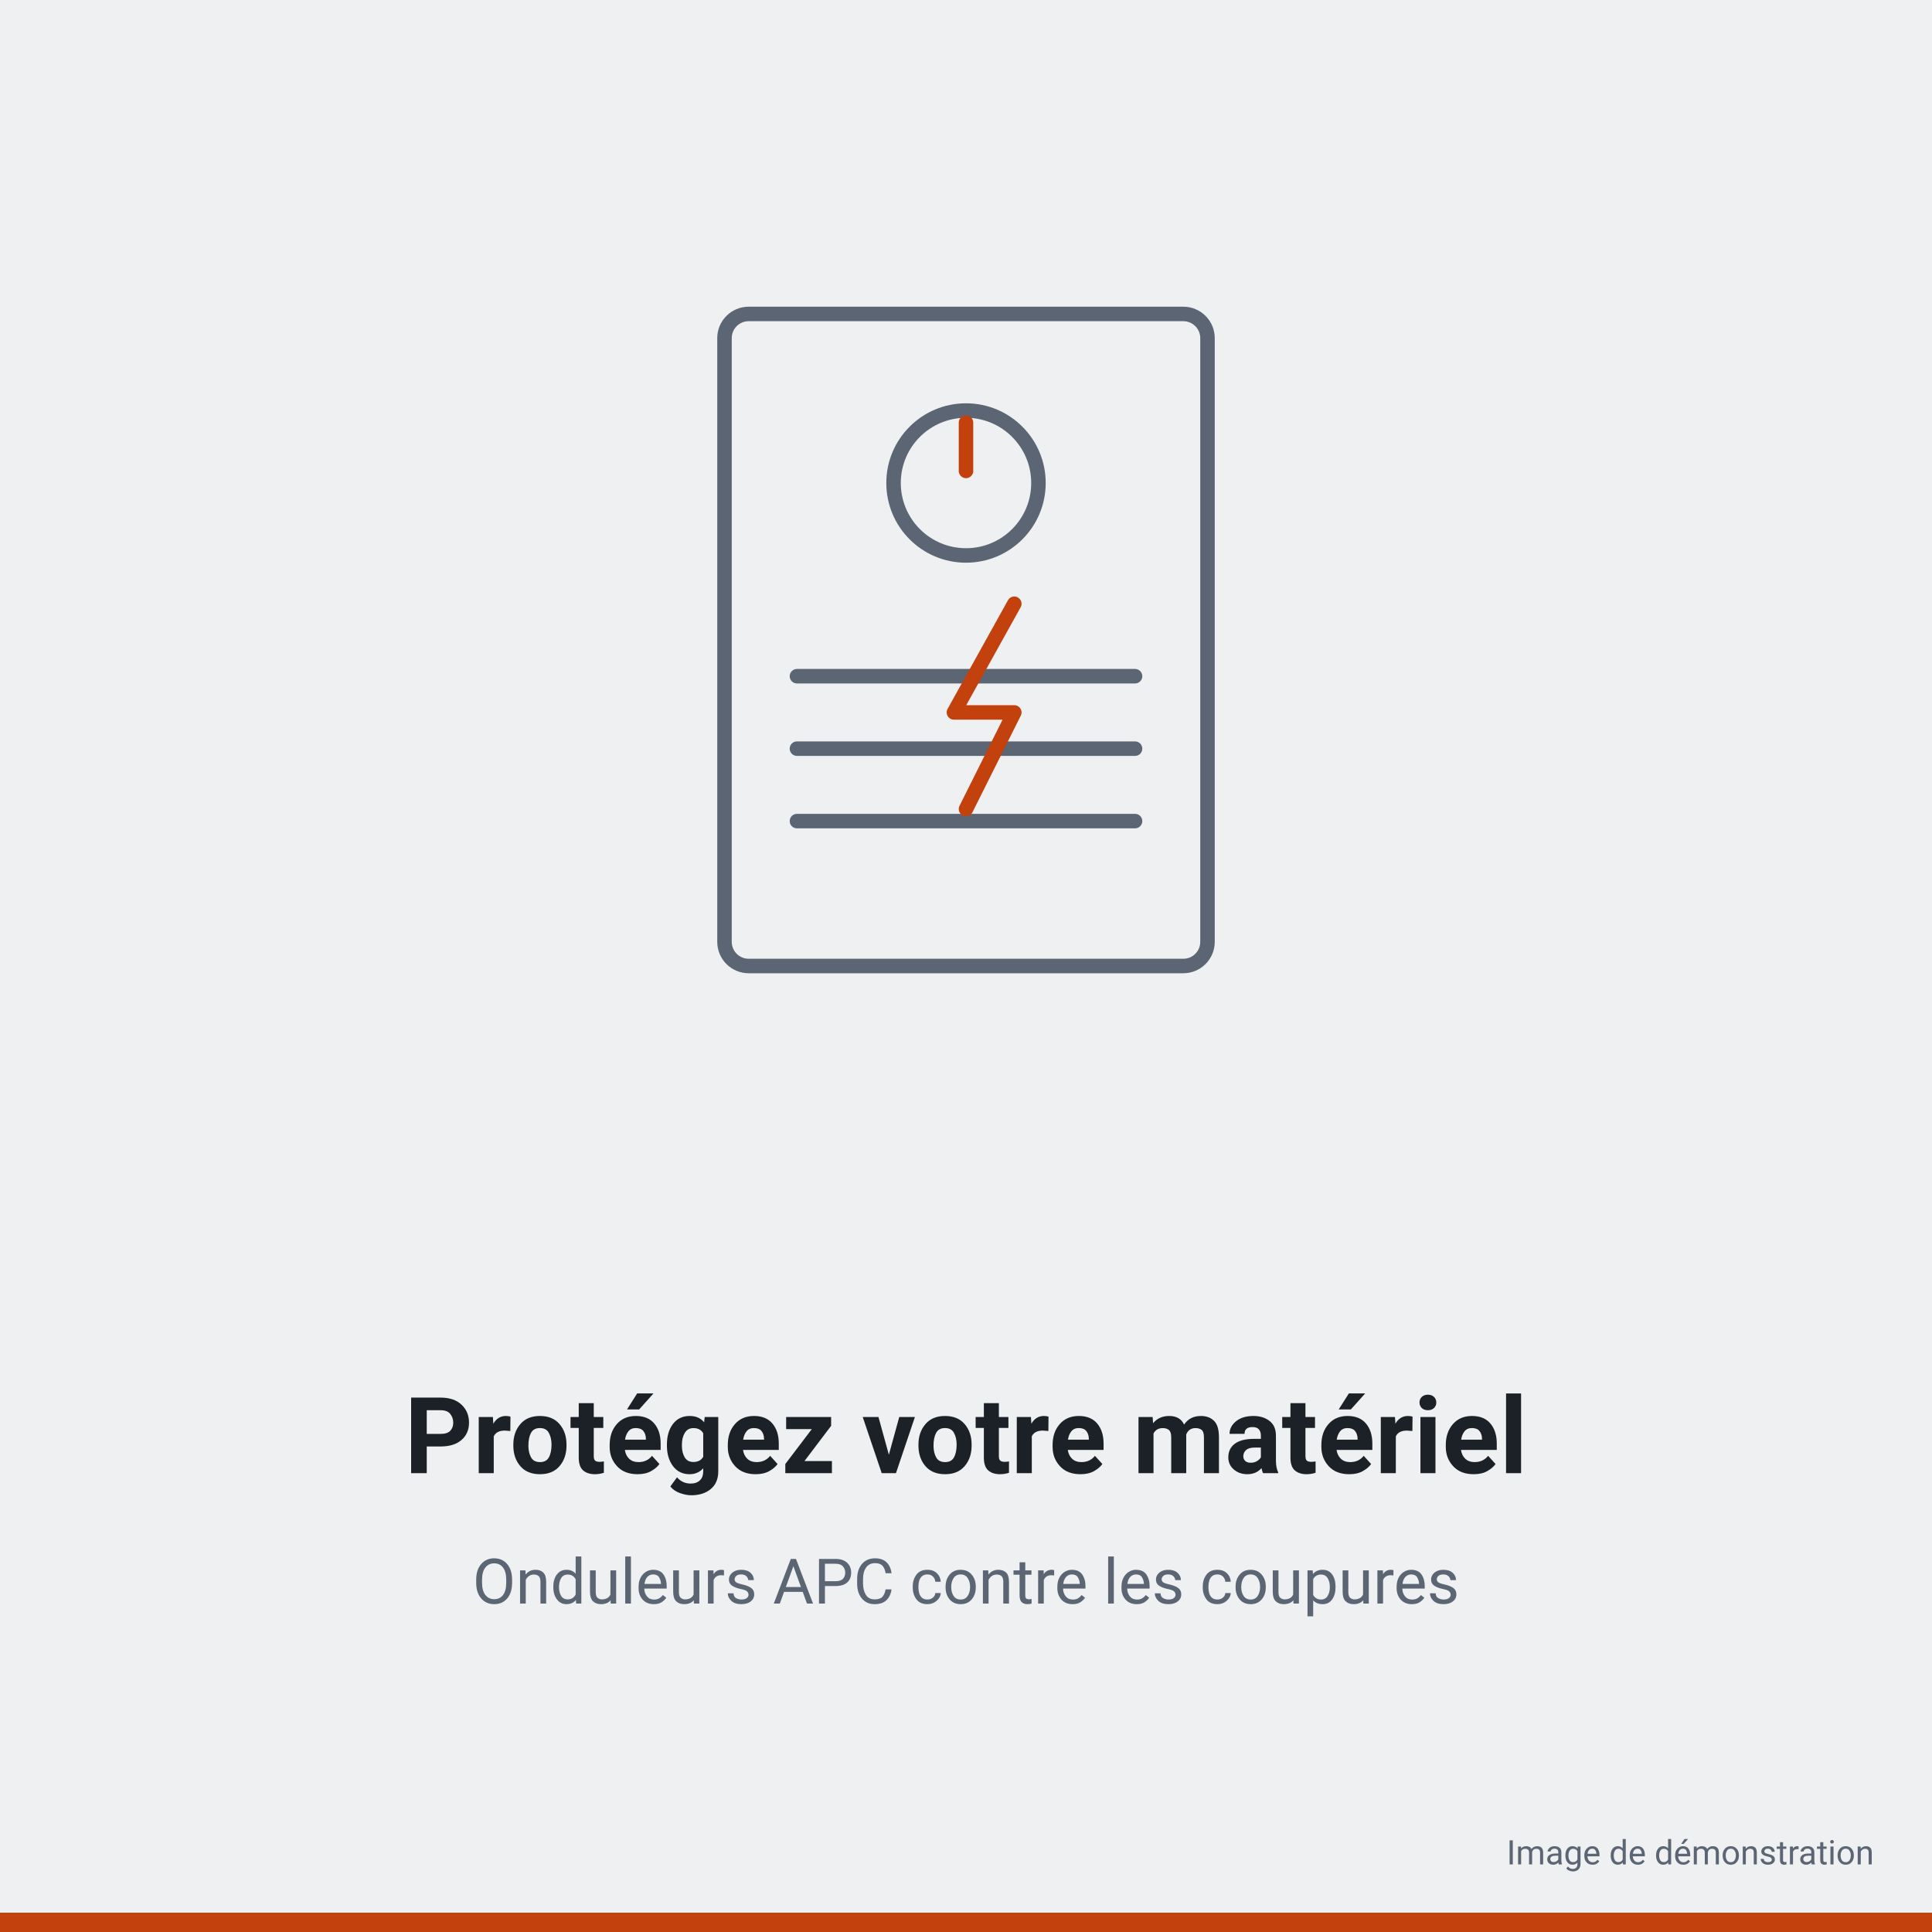
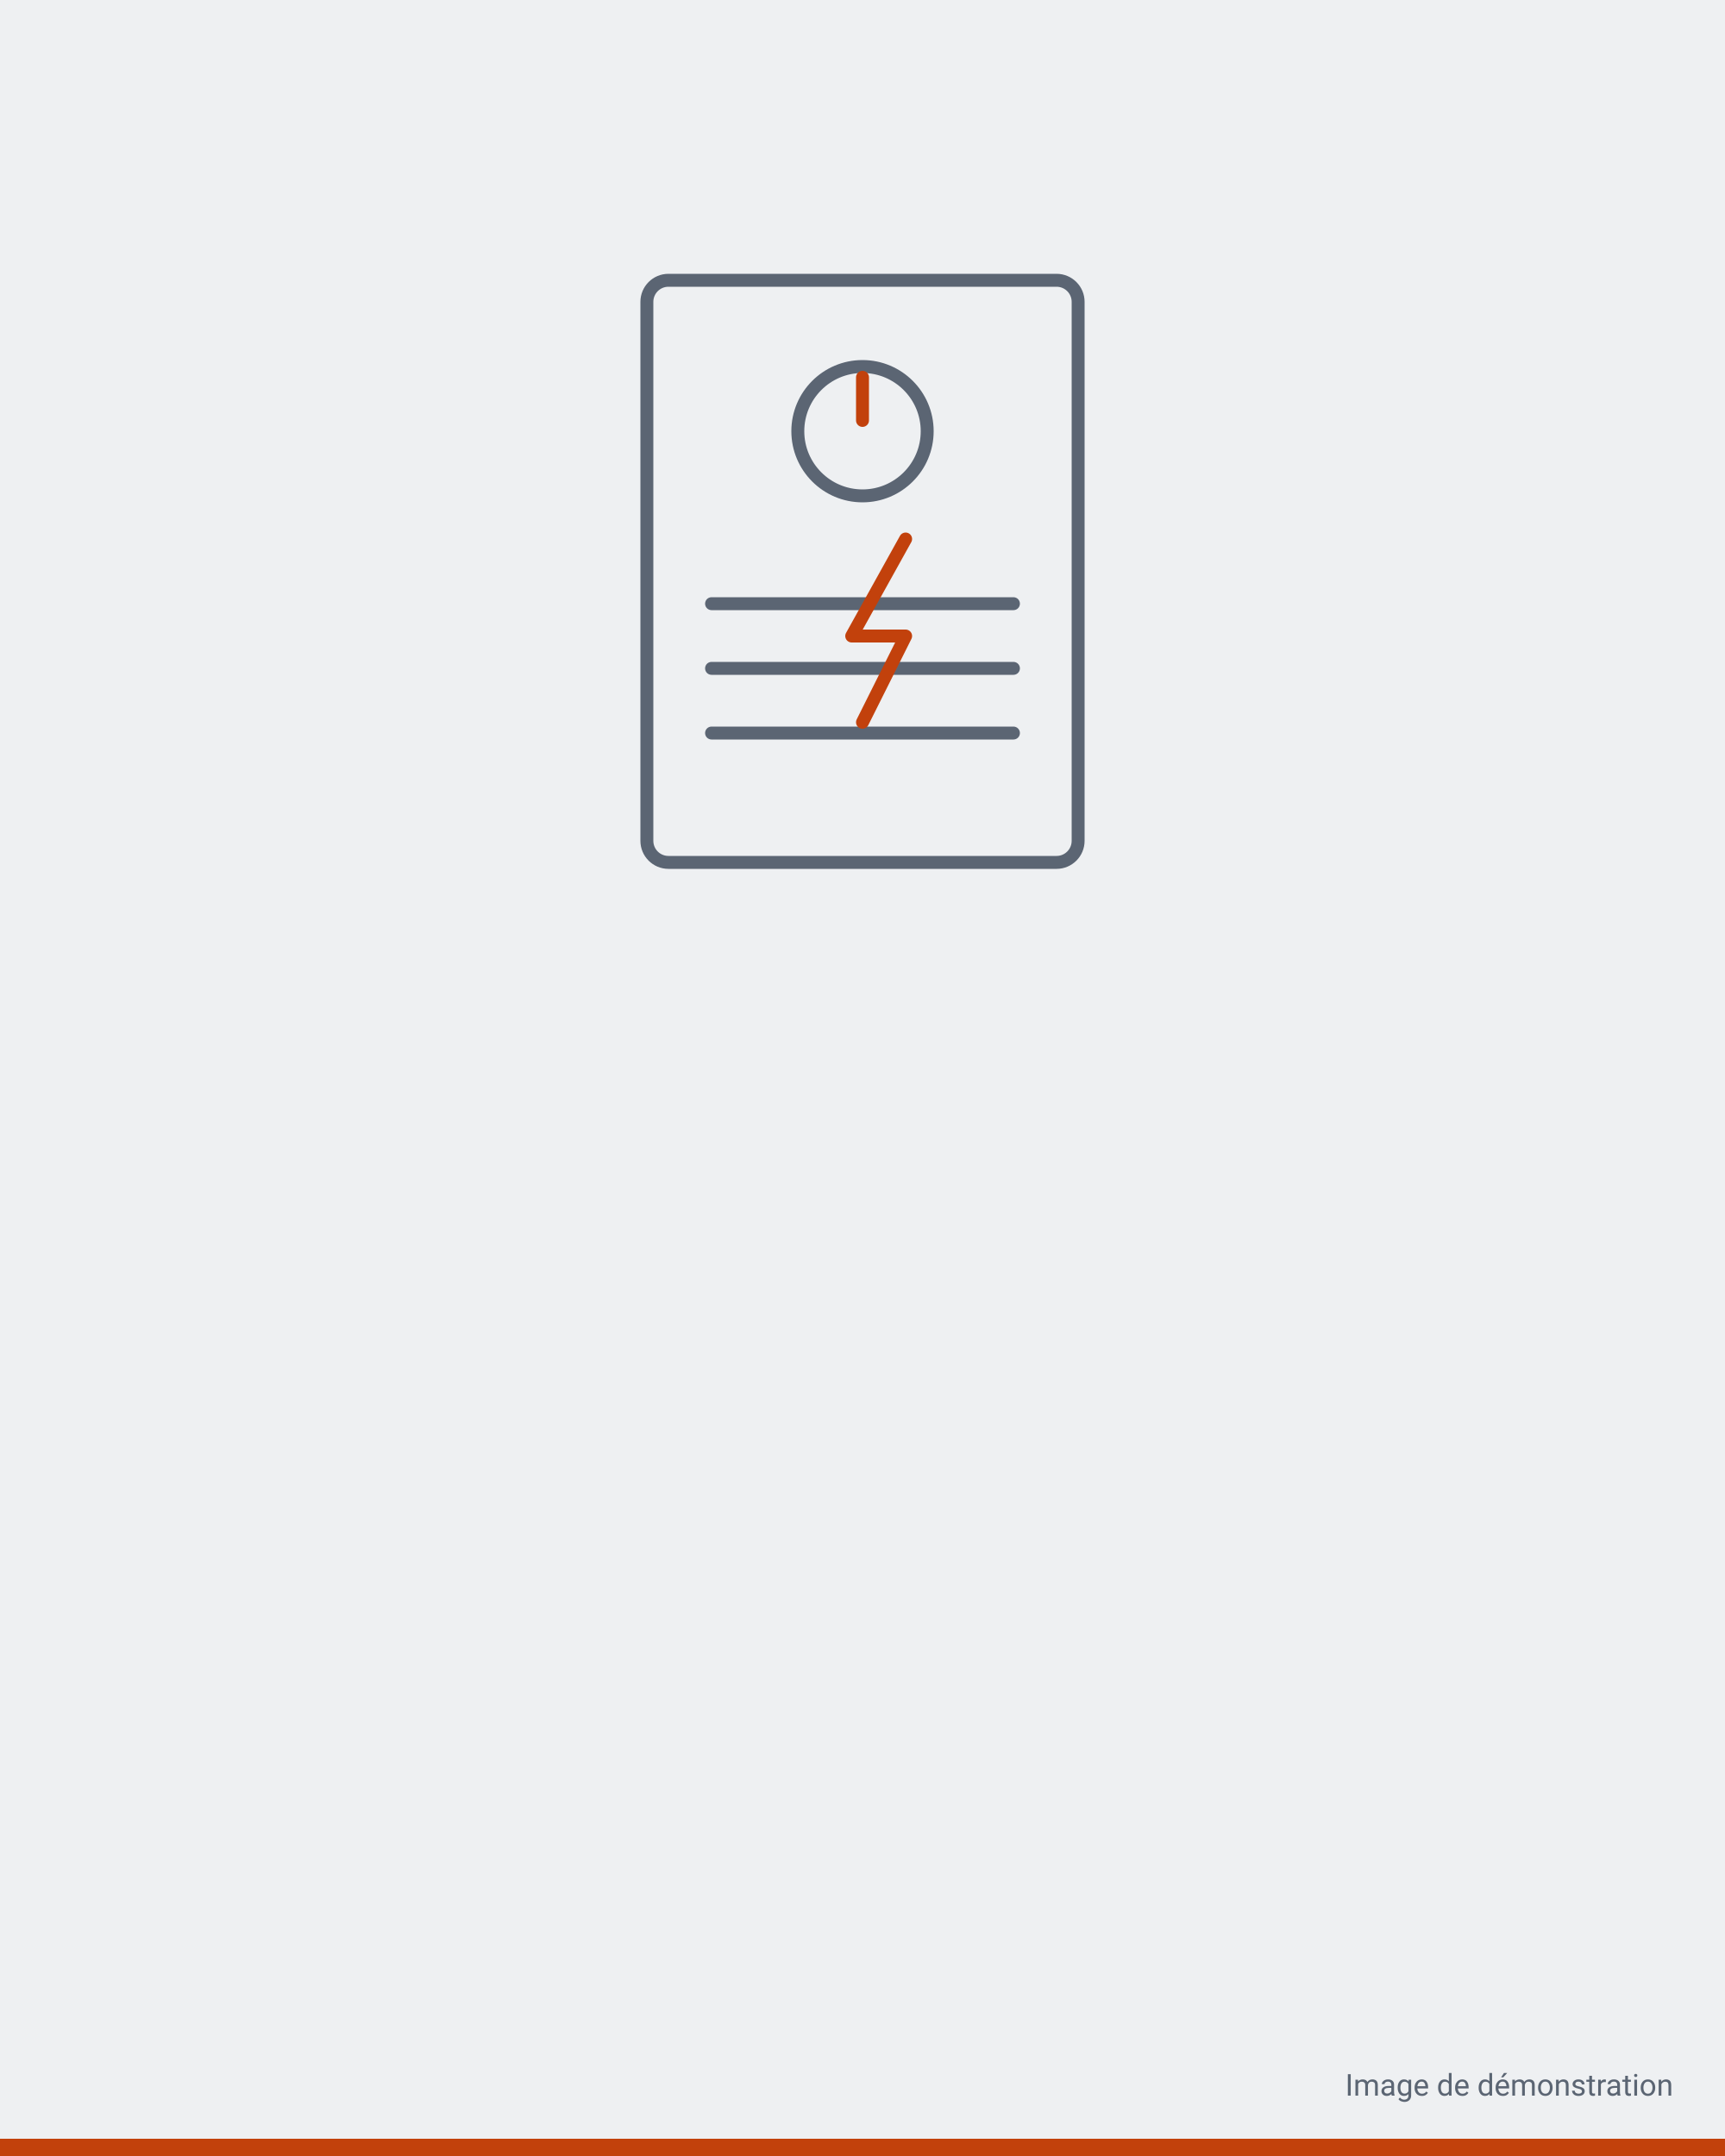
- <svg xmlns="http://www.w3.org/2000/svg" width="800" height="800" viewBox="0 0 800 800" role="img" aria-label="Protégez votre matériel">
-   <rect width="800" height="800" fill="#EEF0F2" />
-   <rect y="792" width="800" height="8" fill="#C2410C" />
+ <svg xmlns="http://www.w3.org/2000/svg" width="800" height="1000" viewBox="0 0 800 1000" role="img" aria-label="Protégez votre matériel">
+   <rect width="800" height="1000" fill="#EEF0F2" />
+   <rect y="992" width="800" height="8" fill="#C2410C" />
  <g transform="translate(0 -40)" fill="none" stroke="#5B6573" stroke-width="6" stroke-linecap="round" stroke-linejoin="round">
    <style>.a{stroke:#C2410C}</style>
    <rect x="300" y="170" width="200" height="270" rx="10" />
    <circle cx="400" cy="240" r="30" />
    <path d="M400 215 v20" class="a" />
    <path d="M330 320 h140 M330 350 h140 M330 380 h140" />
    <path d="M420 290 l-25 45 h25 l-20 40" class="a" />
  </g>
-   <text x="400.0" y="610" text-anchor="middle" font-family="system-ui, -apple-system, 'Segoe UI', Roboto, Arial, sans-serif" font-size="44" font-weight="700" fill="#1C2128">Protégez votre matériel</text>
-   <text x="400.0" y="664" text-anchor="middle" font-family="system-ui, -apple-system, 'Segoe UI', Roboto, Arial, sans-serif" font-size="26" fill="#5B6573">Onduleurs APC contre les coupures</text>
-   <text x="776" y="772" text-anchor="end" font-family="system-ui, -apple-system, 'Segoe UI', Roboto, Arial, sans-serif" font-size="14" fill="#5B6573">Image de démonstration</text>
+   <text x="776" y="972" text-anchor="end" font-family="system-ui, -apple-system, 'Segoe UI', Roboto, Arial, sans-serif" font-size="14" fill="#5B6573">Image de démonstration</text>
</svg>
